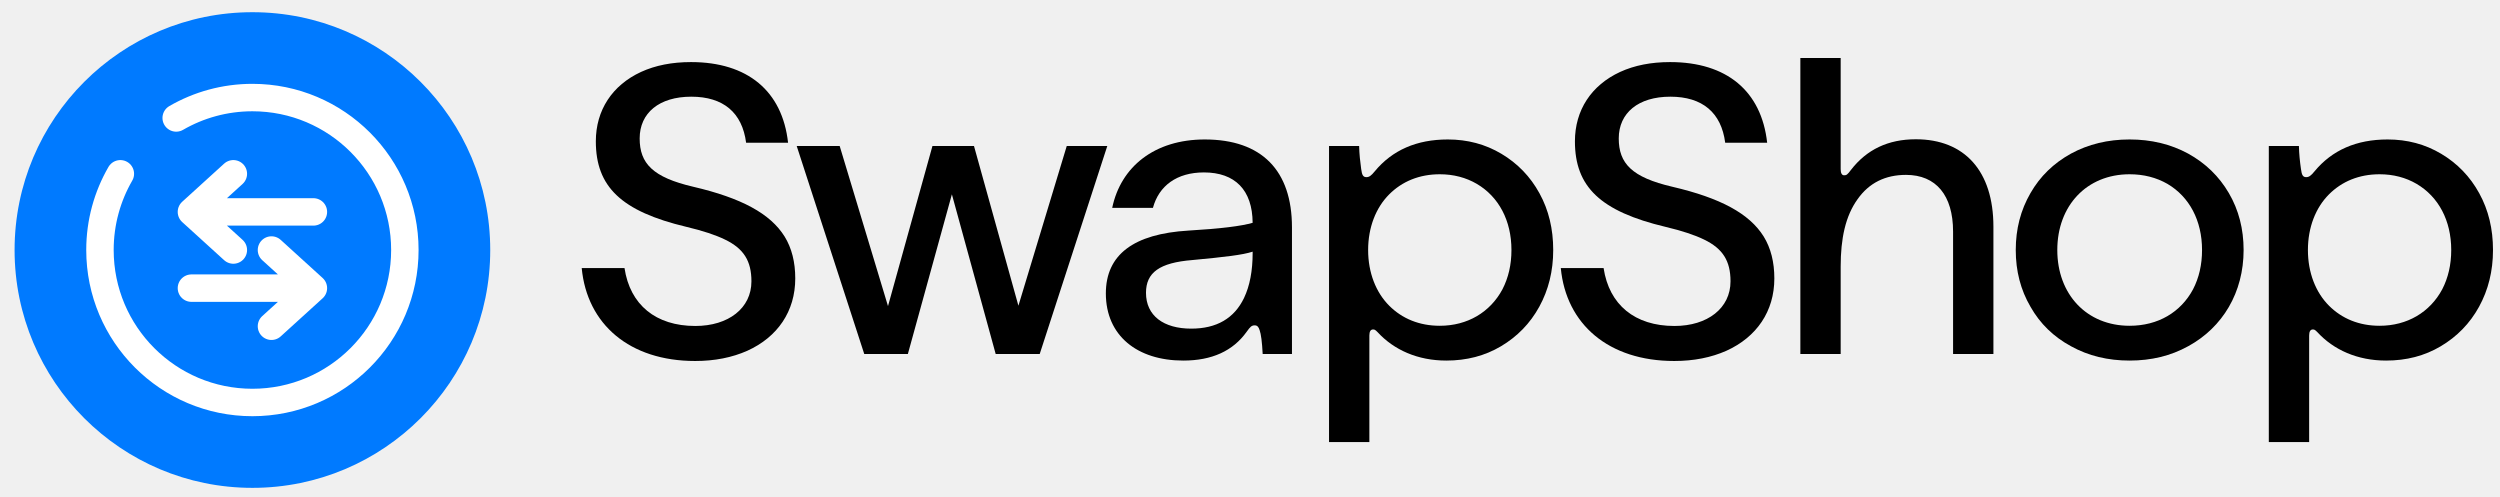
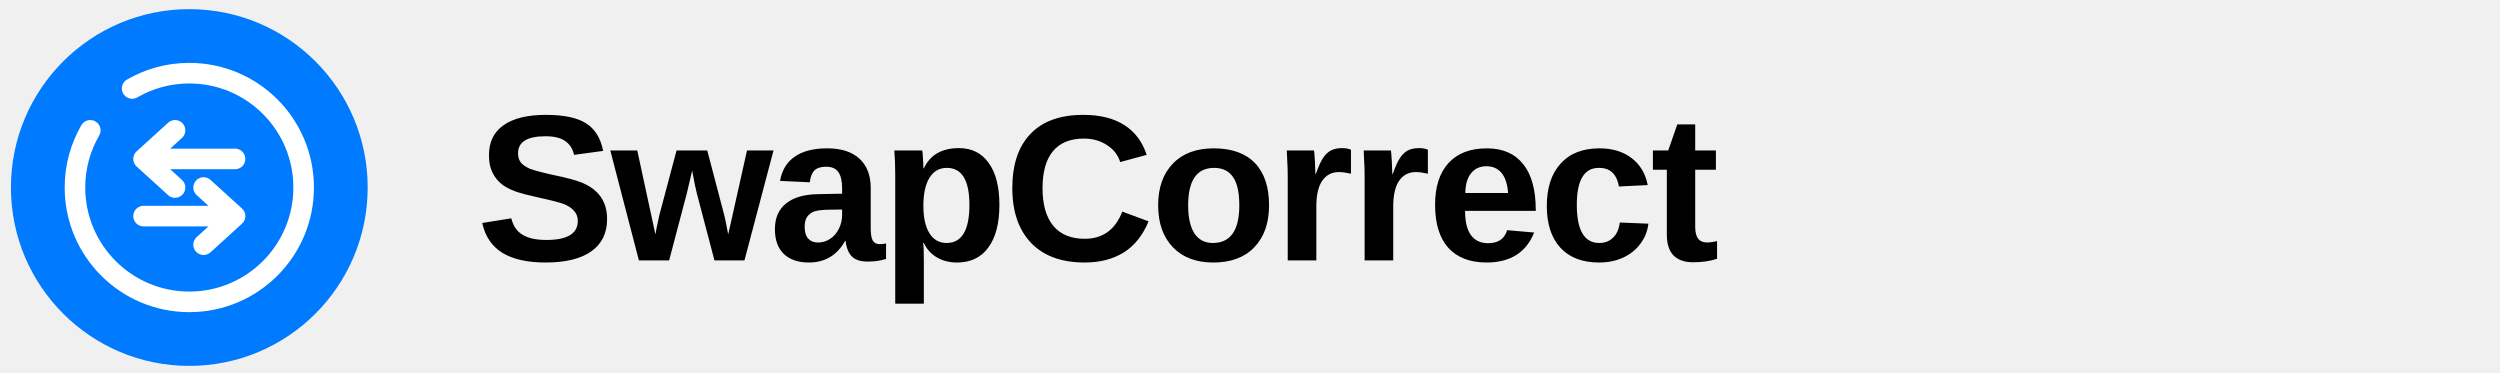
- <svg xmlns="http://www.w3.org/2000/svg" width="126" height="25" viewBox="0 0 126 25" fill="none">
+ <svg xmlns="http://www.w3.org/2000/svg" width="168" height="25" viewBox="0 0 168 25" fill="none">
  <rect x="0.735" y="0.615" width="23.973" height="23.973" rx="11.986" fill="#007AFF" />
-   <g clip-path="url(#clip0_119_398)">
+   <g clip-path="url(#clip0_logo_full)">
    <path d="M15.795 10.68L9.648 10.68M9.648 10.68L11.761 8.759M9.648 10.68L11.761 12.601" stroke="white" stroke-width="1.383" stroke-linecap="round" stroke-linejoin="round" />
    <path d="M9.648 14.522L15.795 14.522M15.795 14.522L13.682 12.601M15.795 14.522L13.682 16.443" stroke="white" stroke-width="1.383" stroke-linecap="round" stroke-linejoin="round" />
    <path d="M8.88 5.945C10.01 5.292 11.322 4.917 12.722 4.917C16.965 4.917 20.405 8.358 20.405 12.601C20.405 16.845 16.965 20.285 12.722 20.285C8.478 20.285 5.038 16.845 5.038 12.601C5.038 11.201 5.412 9.889 6.066 8.759" stroke="white" stroke-width="1.383" stroke-linecap="round" />
  </g>
-   <path d="M35.035 18.194C31.733 18.194 29.587 16.347 29.318 13.509H31.475C31.753 15.366 33.054 16.429 35.045 16.429C36.717 16.429 37.872 15.531 37.872 14.18C37.872 13.148 37.48 12.529 36.541 12.075C36.077 11.848 35.427 11.631 34.601 11.435C31.31 10.651 30.03 9.413 30.03 7.122C30.03 5.554 30.856 4.295 32.311 3.624C33.033 3.294 33.869 3.129 34.828 3.129C37.676 3.129 39.43 4.584 39.719 7.194H37.604C37.408 5.677 36.459 4.873 34.839 4.873C33.229 4.873 32.239 5.688 32.239 6.978C32.239 8.236 32.899 8.938 34.942 9.413C37.367 9.98 38.822 10.764 39.544 11.92C39.905 12.508 40.081 13.21 40.081 14.035C40.081 15.686 39.193 16.986 37.666 17.678C36.902 18.018 36.025 18.194 35.035 18.194Z" fill="black" />
-   <path d="M49.089 7.359L51.328 15.408L53.764 7.359H55.807L52.401 17.843H50.183L47.975 9.794L45.756 17.843H43.559L40.154 7.359H42.32L44.755 15.428L46.995 7.359H49.089Z" fill="black" />
-   <path d="M60.719 7.029C63.598 7.029 65.115 8.598 65.115 11.456V17.843H63.639C63.608 17.234 63.556 16.832 63.484 16.636C63.433 16.471 63.361 16.398 63.237 16.398C63.082 16.398 63.01 16.471 62.834 16.718C62.143 17.688 61.08 18.173 59.636 18.173C57.324 18.173 55.735 16.924 55.735 14.789C55.735 12.838 57.128 11.786 59.904 11.621C61.503 11.528 62.576 11.394 63.133 11.229C63.123 9.578 62.246 8.69 60.678 8.69C59.316 8.69 58.408 9.361 58.108 10.476H56.055C56.488 8.401 58.191 7.029 60.719 7.029ZM62.7 15.016C62.989 14.407 63.133 13.653 63.133 12.756V12.684C62.628 12.849 61.74 12.952 60.09 13.107C58.439 13.241 57.758 13.736 57.758 14.758C57.758 15.913 58.645 16.563 60.038 16.563C61.317 16.563 62.205 16.047 62.7 15.016Z" fill="black" />
-   <path d="M69.016 22.28H66.983V7.359H68.5C68.51 7.762 68.552 8.154 68.603 8.515C68.644 8.835 68.706 8.928 68.871 8.928C69.005 8.928 69.109 8.855 69.284 8.639C70.171 7.566 71.399 7.029 72.968 7.029C73.958 7.029 74.856 7.266 75.671 7.751C76.486 8.236 77.126 8.897 77.59 9.743C78.055 10.589 78.282 11.538 78.282 12.601C78.282 13.664 78.044 14.613 77.58 15.459C77.116 16.305 76.466 16.966 75.651 17.451C74.835 17.936 73.917 18.173 72.895 18.173C71.451 18.173 70.254 17.636 69.429 16.739C69.315 16.625 69.284 16.605 69.201 16.605C69.078 16.605 69.016 16.708 69.016 16.914V22.28ZM72.565 16.419C73.958 16.419 75.104 15.738 75.723 14.582C76.022 14.004 76.177 13.344 76.177 12.601C76.177 11.115 75.537 9.918 74.433 9.268C73.886 8.948 73.257 8.783 72.565 8.783C71.534 8.783 70.667 9.144 70.017 9.794C69.346 10.465 68.954 11.456 68.954 12.601C68.954 13.746 69.346 14.737 70.017 15.408C70.667 16.058 71.534 16.419 72.565 16.419Z" fill="black" />
-   <path d="M84.381 18.194C81.079 18.194 78.933 16.347 78.664 13.509H80.821C81.1 15.366 82.4 16.429 84.391 16.429C86.063 16.429 87.218 15.531 87.218 14.18C87.218 13.148 86.826 12.529 85.887 12.075C85.423 11.848 84.773 11.631 83.947 11.435C80.656 10.651 79.376 9.413 79.376 7.122C79.376 5.554 80.202 4.295 81.657 3.624C82.379 3.294 83.215 3.129 84.174 3.129C87.022 3.129 88.776 4.584 89.065 7.194H86.95C86.754 5.677 85.805 4.873 84.185 4.873C82.575 4.873 81.585 5.688 81.585 6.978C81.585 8.236 82.245 8.938 84.288 9.413C86.713 9.98 88.168 10.764 88.89 11.92C89.251 12.508 89.427 13.21 89.427 14.035C89.427 15.686 88.539 16.986 87.012 17.678C86.248 18.018 85.371 18.194 84.381 18.194Z" fill="black" />
-   <path d="M92.77 17.843H90.738V2.922H92.77V8.525C92.77 8.732 92.832 8.835 92.946 8.835C93.059 8.835 93.111 8.804 93.286 8.567C94.081 7.535 95.164 7.019 96.557 7.019C99.013 7.019 100.468 8.618 100.468 11.425V17.843H98.435V11.672C98.435 9.846 97.579 8.814 96.062 8.814C95.02 8.814 94.205 9.217 93.627 10.032C93.008 10.888 92.77 12.023 92.77 13.437V17.843Z" fill="black" />
-   <path d="M107.331 18.173C106.237 18.173 105.257 17.936 104.38 17.451C103.502 16.976 102.821 16.316 102.336 15.459C101.841 14.613 101.594 13.664 101.594 12.601C101.594 11.538 101.841 10.589 102.336 9.733C102.821 8.886 103.502 8.226 104.38 7.741C105.257 7.266 106.237 7.029 107.331 7.029C108.424 7.029 109.405 7.266 110.282 7.741C111.159 8.226 111.84 8.886 112.335 9.733C112.83 10.579 113.078 11.538 113.078 12.601C113.078 14.737 112.025 16.501 110.282 17.451C109.405 17.936 108.424 18.173 107.331 18.173ZM107.331 16.419C108.765 16.419 109.91 15.738 110.529 14.582C110.829 14.004 110.983 13.344 110.983 12.601C110.983 11.115 110.344 9.918 109.24 9.268C108.682 8.948 108.043 8.783 107.331 8.783C105.174 8.783 103.688 10.362 103.688 12.601C103.688 14.84 105.174 16.419 107.331 16.419Z" fill="black" />
-   <path d="M116.381 22.28H114.348V7.359H115.865C115.875 7.762 115.916 8.154 115.968 8.515C116.009 8.835 116.071 8.928 116.236 8.928C116.37 8.928 116.474 8.855 116.649 8.639C117.536 7.566 118.764 7.029 120.333 7.029C121.323 7.029 122.221 7.266 123.036 7.751C123.851 8.236 124.491 8.897 124.955 9.743C125.42 10.589 125.647 11.538 125.647 12.601C125.647 13.664 125.409 14.613 124.945 15.459C124.481 16.305 123.831 16.966 123.015 17.451C122.2 17.936 121.282 18.173 120.26 18.173C118.816 18.173 117.619 17.636 116.793 16.739C116.68 16.625 116.649 16.605 116.566 16.605C116.443 16.605 116.381 16.708 116.381 16.914V22.28ZM119.93 16.419C121.323 16.419 122.469 15.738 123.088 14.582C123.387 14.004 123.542 13.344 123.542 12.601C123.542 11.115 122.902 9.918 121.798 9.268C121.251 8.948 120.622 8.783 119.93 8.783C118.898 8.783 118.032 9.144 117.382 9.794C116.711 10.465 116.319 11.456 116.319 12.601C116.319 13.746 116.711 14.737 117.382 15.408C118.032 16.058 118.898 16.419 119.93 16.419Z" fill="black" />
+   <text x="32" y="17.5" fill="#000000" font-family="Arial, Helvetica, sans-serif" font-size="14" font-weight="700" letter-spacing="-0.02em">SwapCorrect</text>
  <defs>
-     <clipPath id="clip0_119_398">
+     <clipPath id="clip0_logo_full">
      <rect width="18.441" height="18.441" fill="white" transform="translate(3.50122 3.38068)" />
    </clipPath>
  </defs>
</svg>
